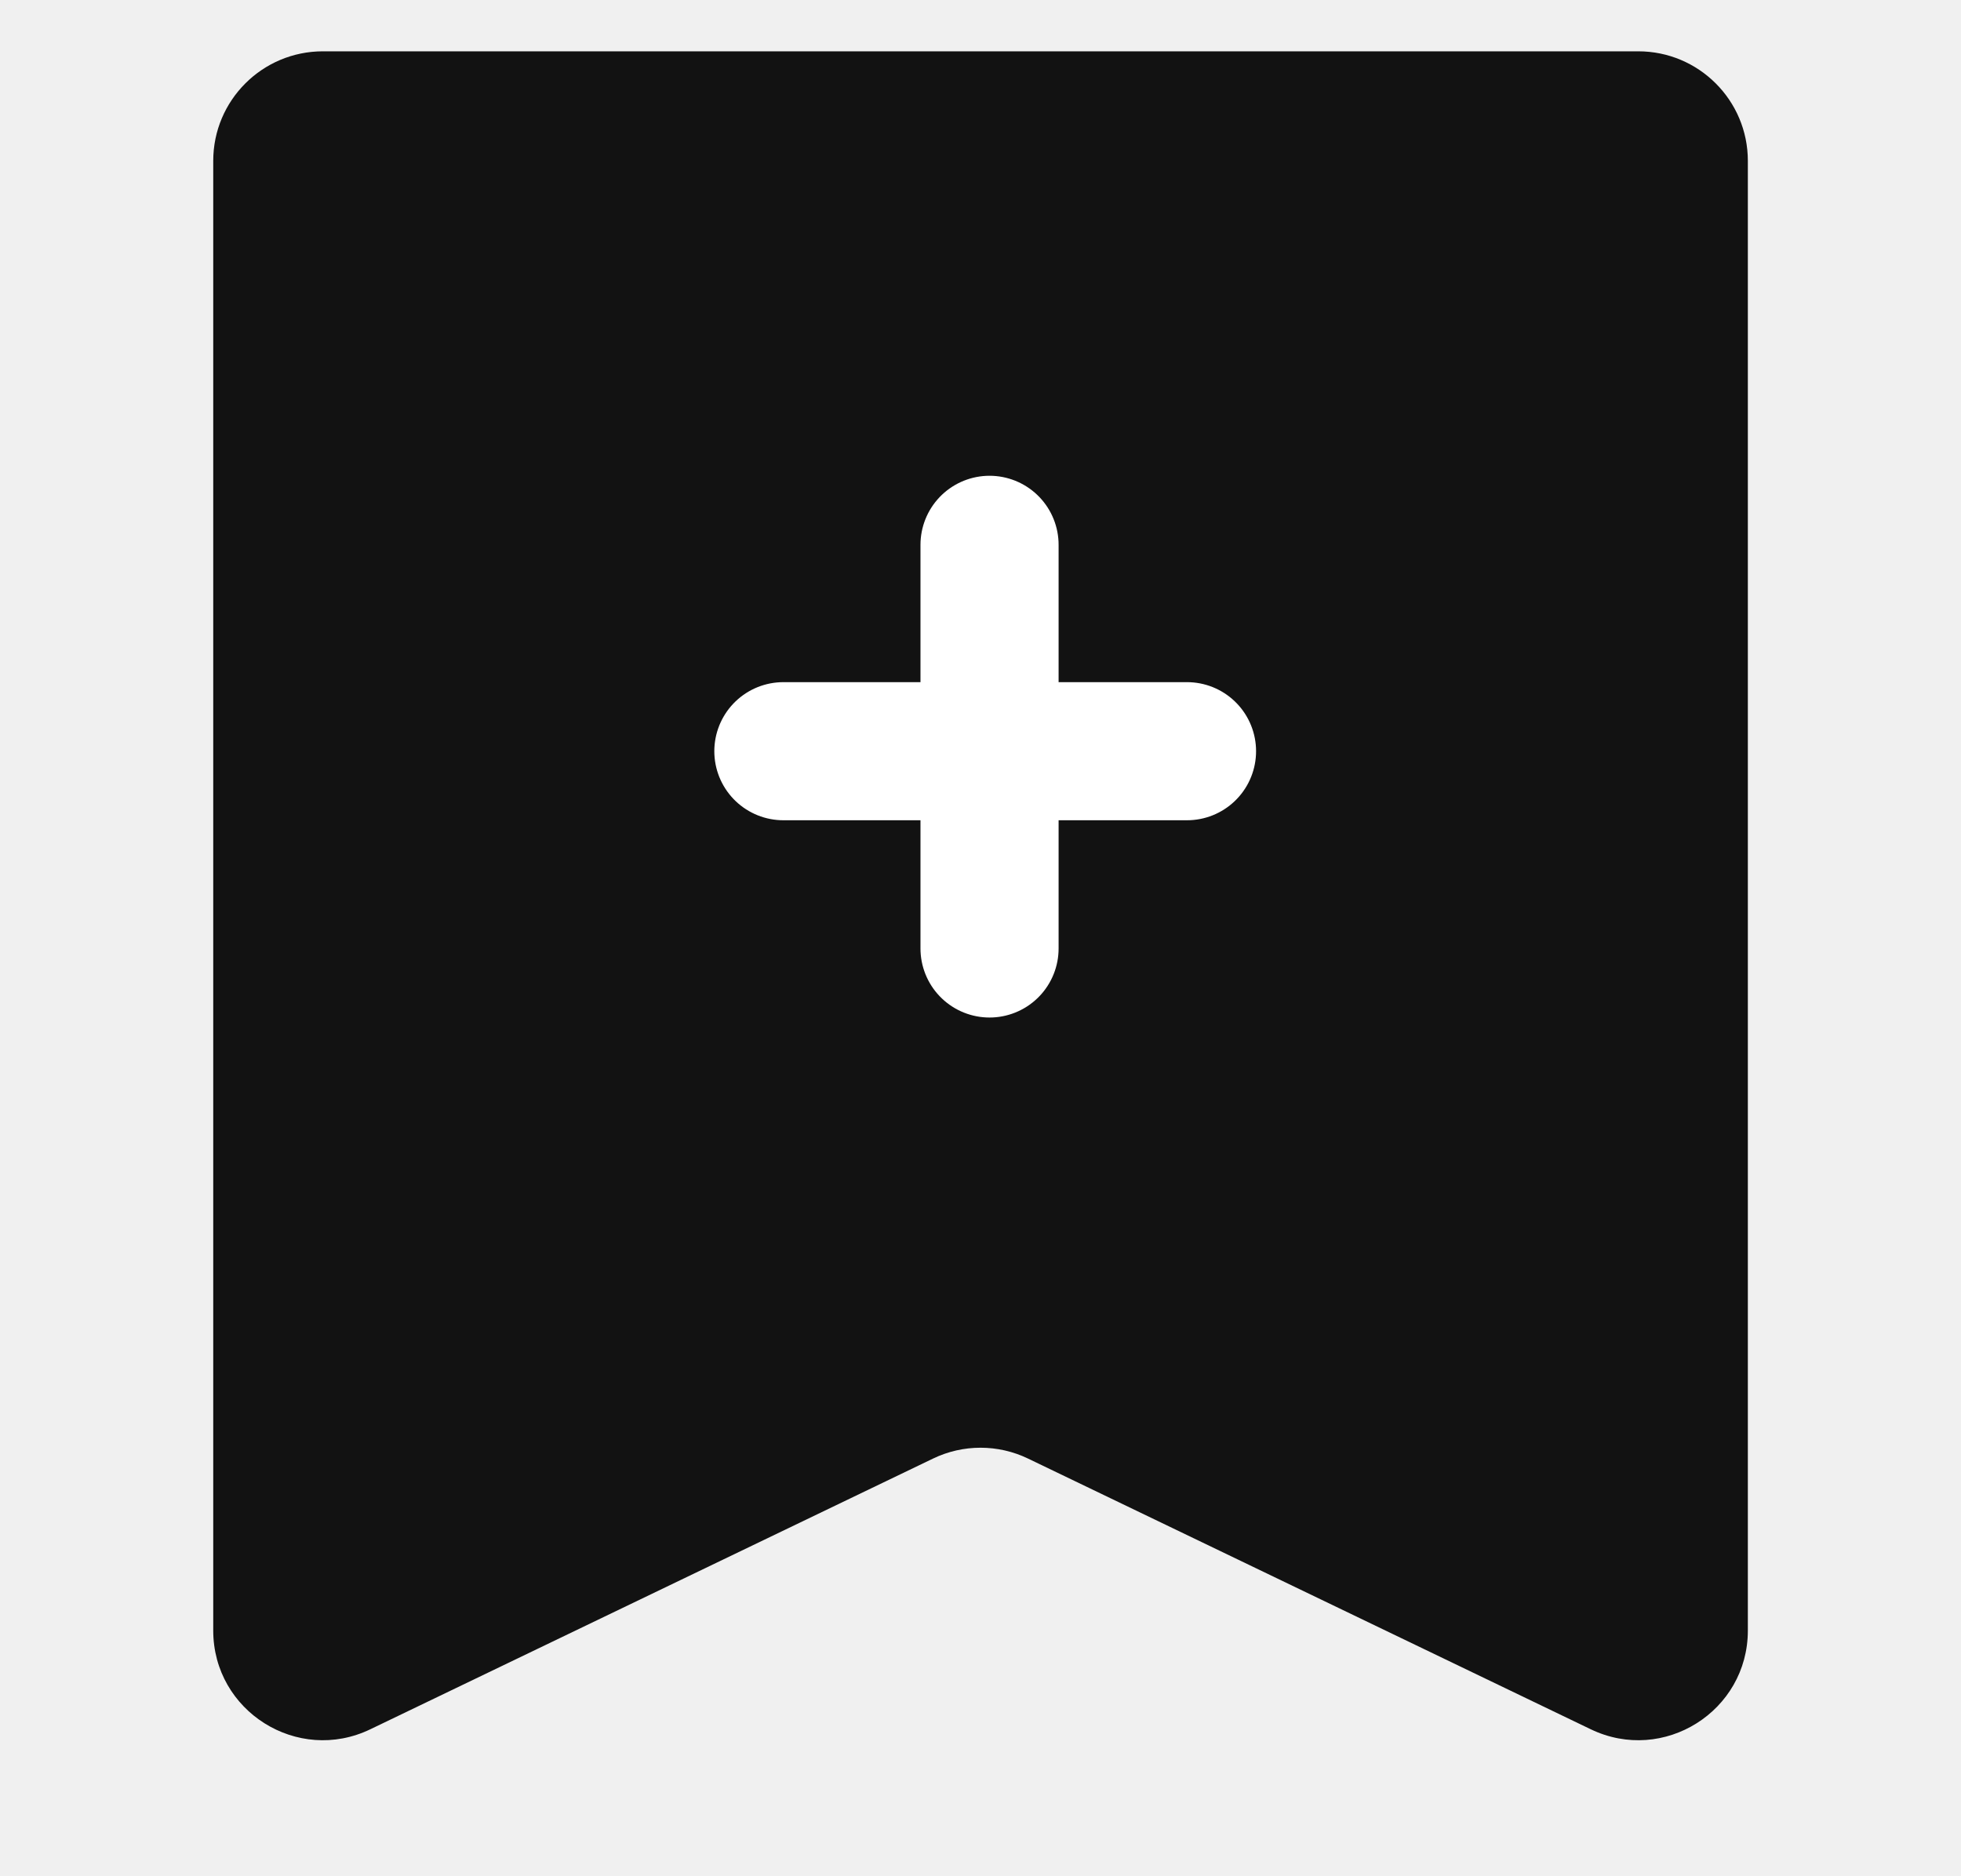
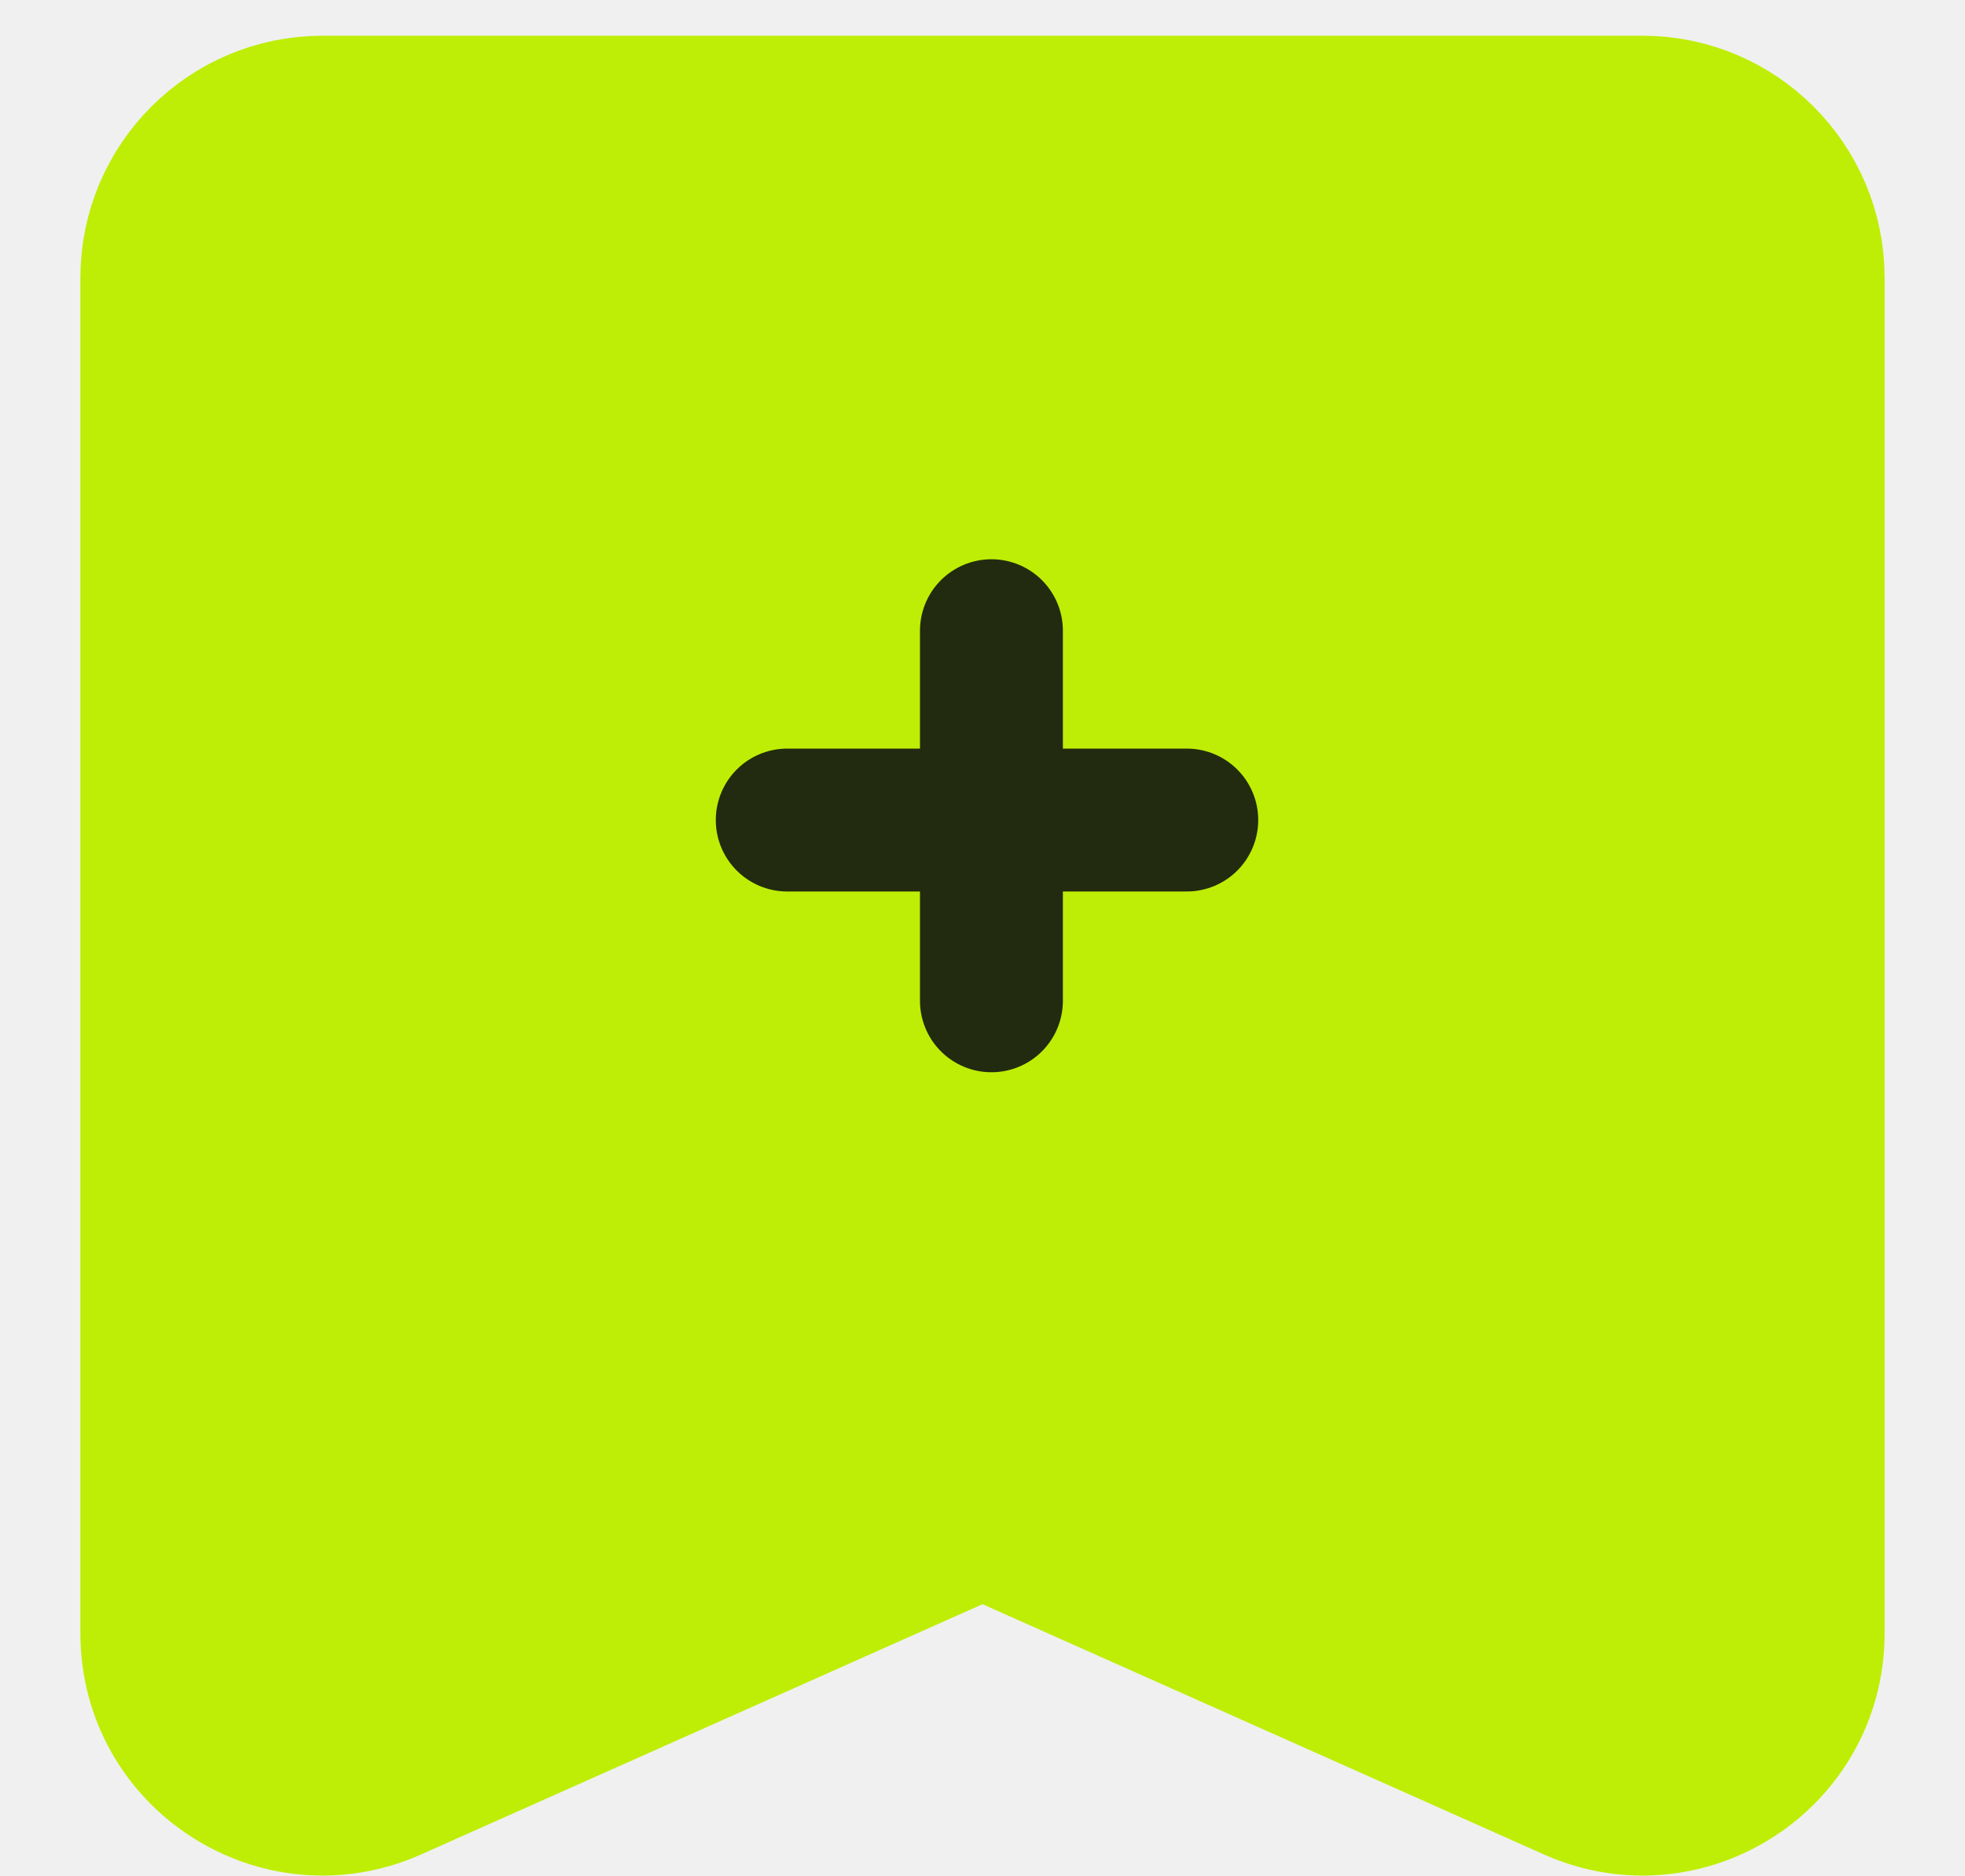
- <svg xmlns="http://www.w3.org/2000/svg" width="23" height="22" viewBox="0 0 23 22" fill="none">
-   <path d="M2.501 19.127V1.887C2.501 1.177 3.077 0.602 3.787 0.602H19.215C19.924 0.602 20.5 1.177 20.5 1.887V19.127C20.5 20.074 19.511 20.696 18.657 20.285L12.058 17.11C11.706 16.94 11.295 16.94 10.943 17.11L4.344 20.285C3.491 20.696 2.501 20.074 2.501 19.127Z" fill="#121212" />
-   <path d="M9.188 8.812H13.922" stroke="white" stroke-width="1.62" stroke-linecap="round" />
-   <path d="M11.606 6.391V11.126" stroke="white" stroke-width="1.62" stroke-linecap="round" />
+ <svg xmlns="http://www.w3.org/2000/svg" width="22" height="21" viewBox="0 0 22 21" fill="none">
+   <path d="M18.389 1.2C19.444 1.2 20.3 2.056 20.3 3.111V18.288C20.3 19.672 18.874 20.597 17.61 20.033L11.127 17.143C11.046 17.107 10.954 17.107 10.873 17.143L4.39 20.033C3.126 20.597 1.7 19.672 1.7 18.288V3.111C1.7 2.056 2.556 1.2 3.611 1.2H18.389Z" fill="#BEEE05" stroke="#BEEE05" stroke-width="1.6" stroke-linecap="round" />
+   <path d="M8.814 9.182H13.287" stroke="#222B0F" stroke-width="1.6" stroke-linecap="round" />
+   <path d="M11.1 7.062V11.206" stroke="#222B0F" stroke-width="1.6" stroke-linecap="round" />
</svg>
